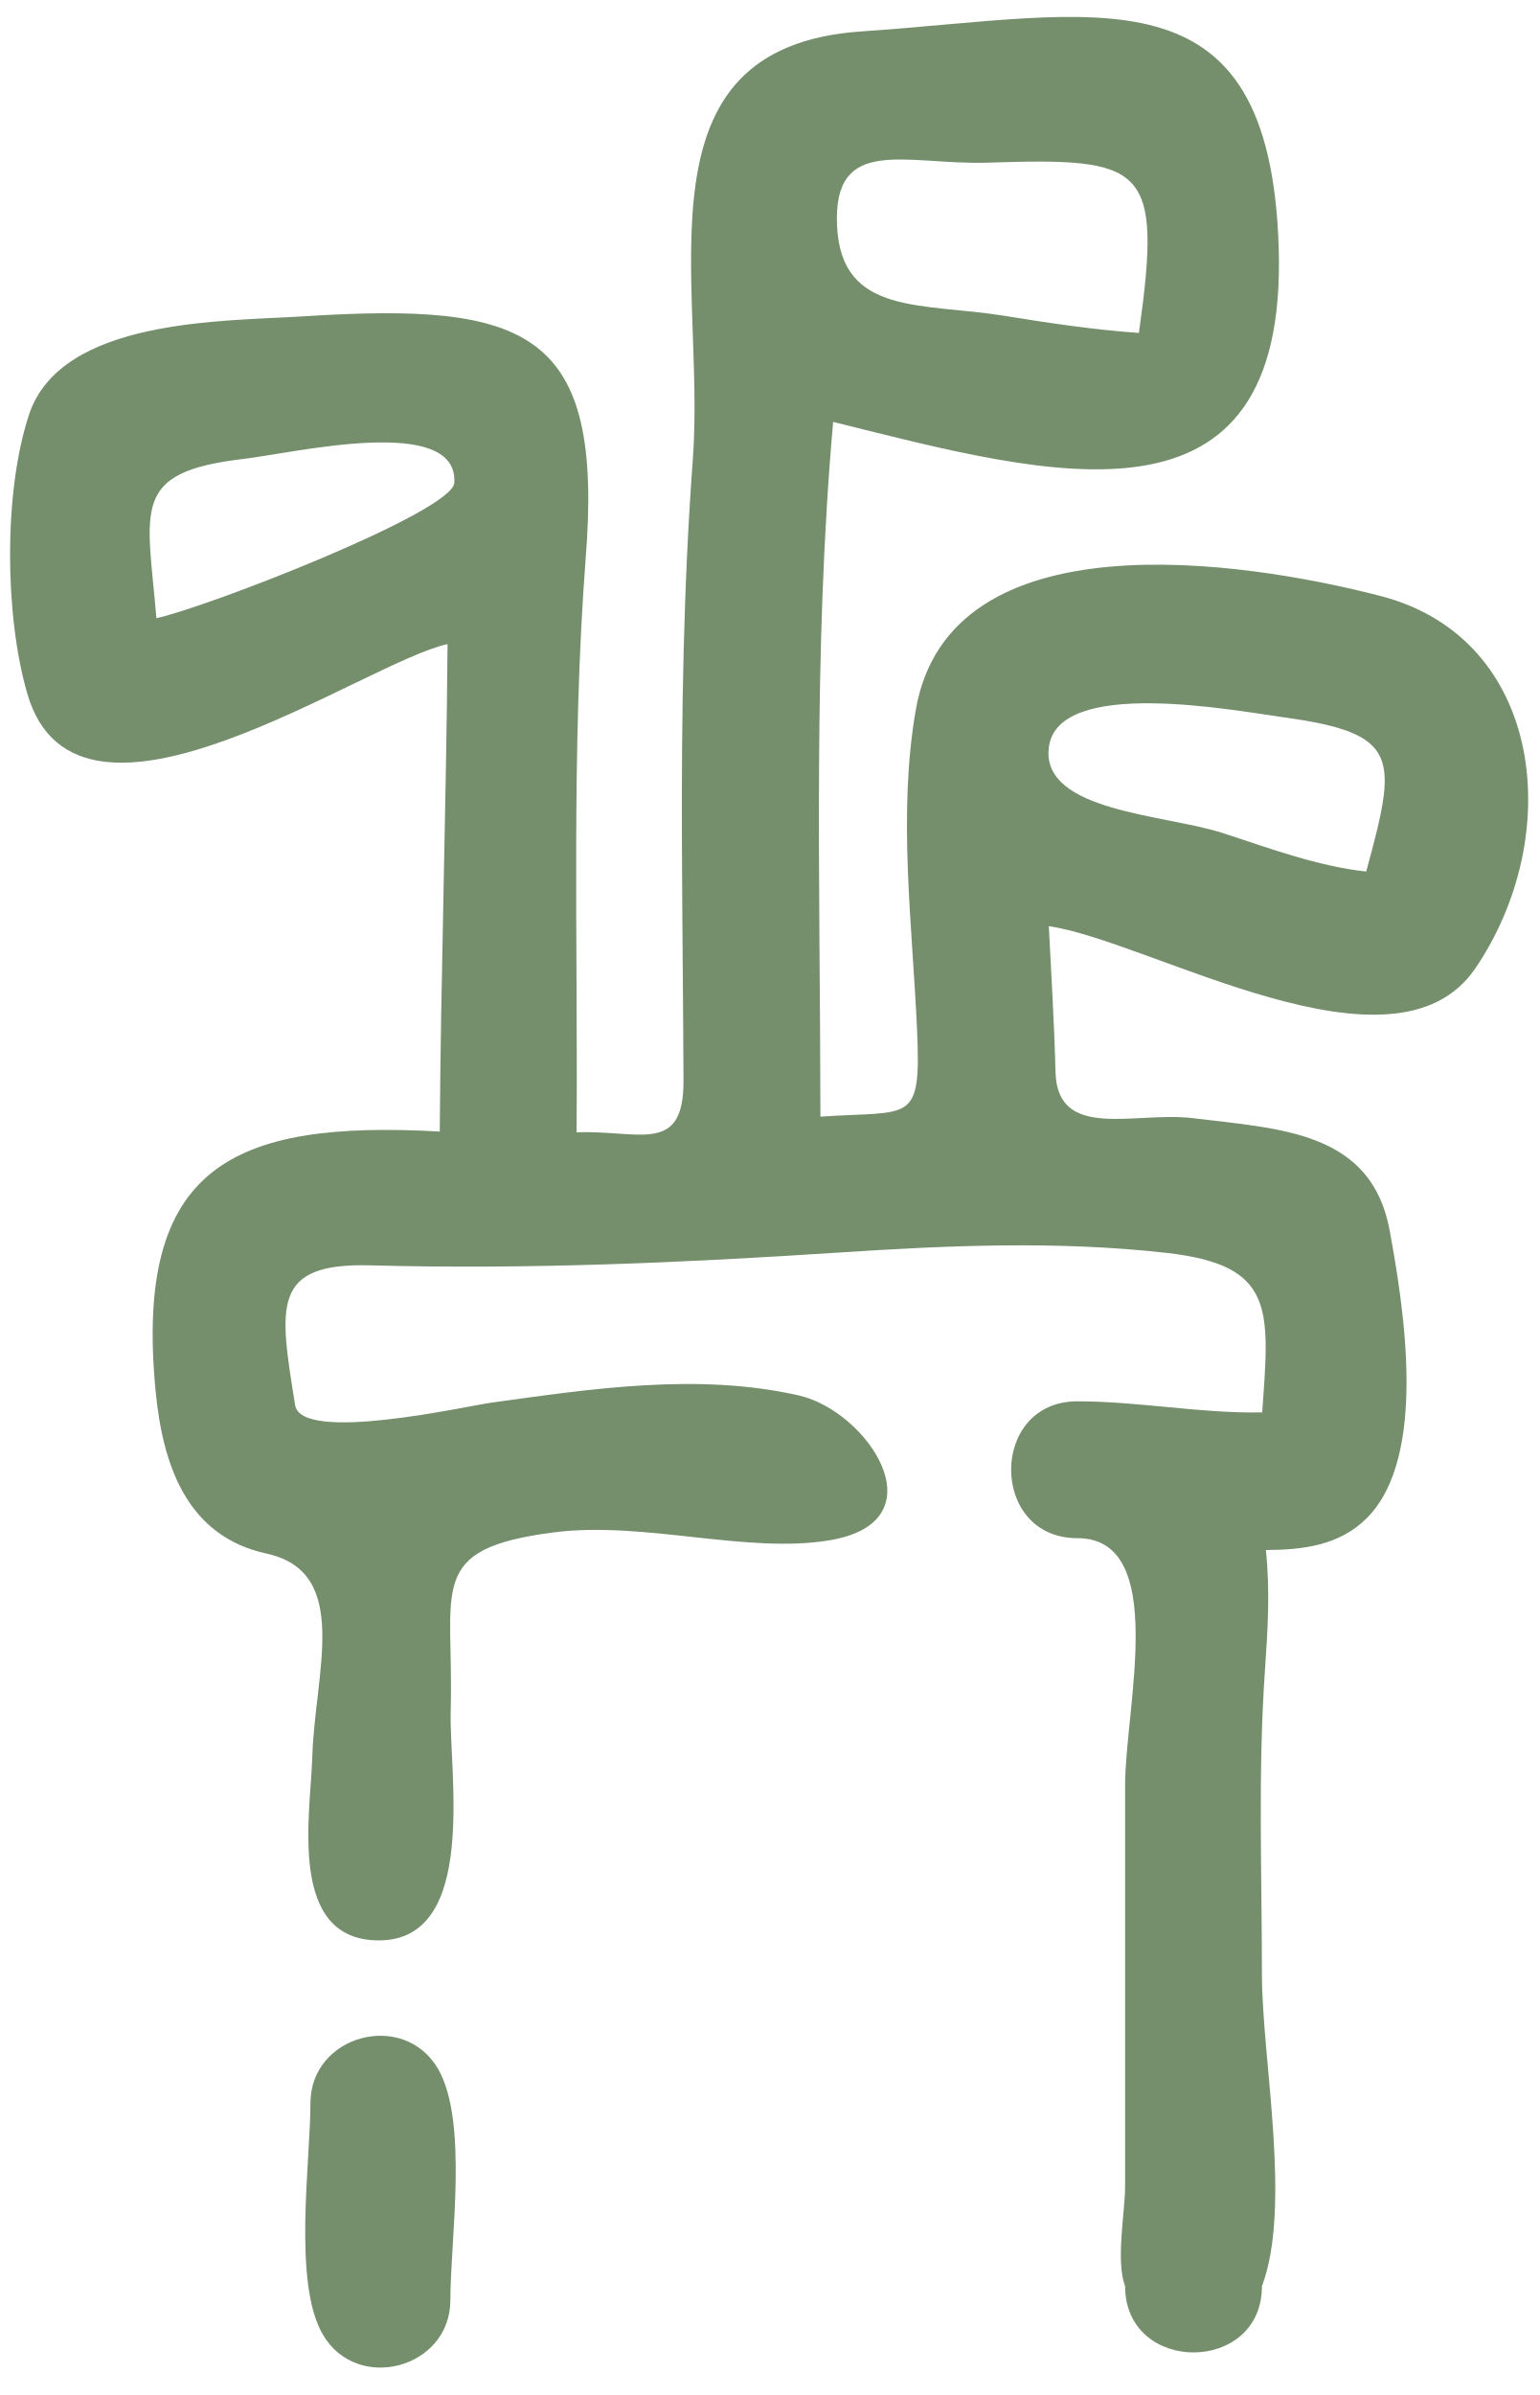
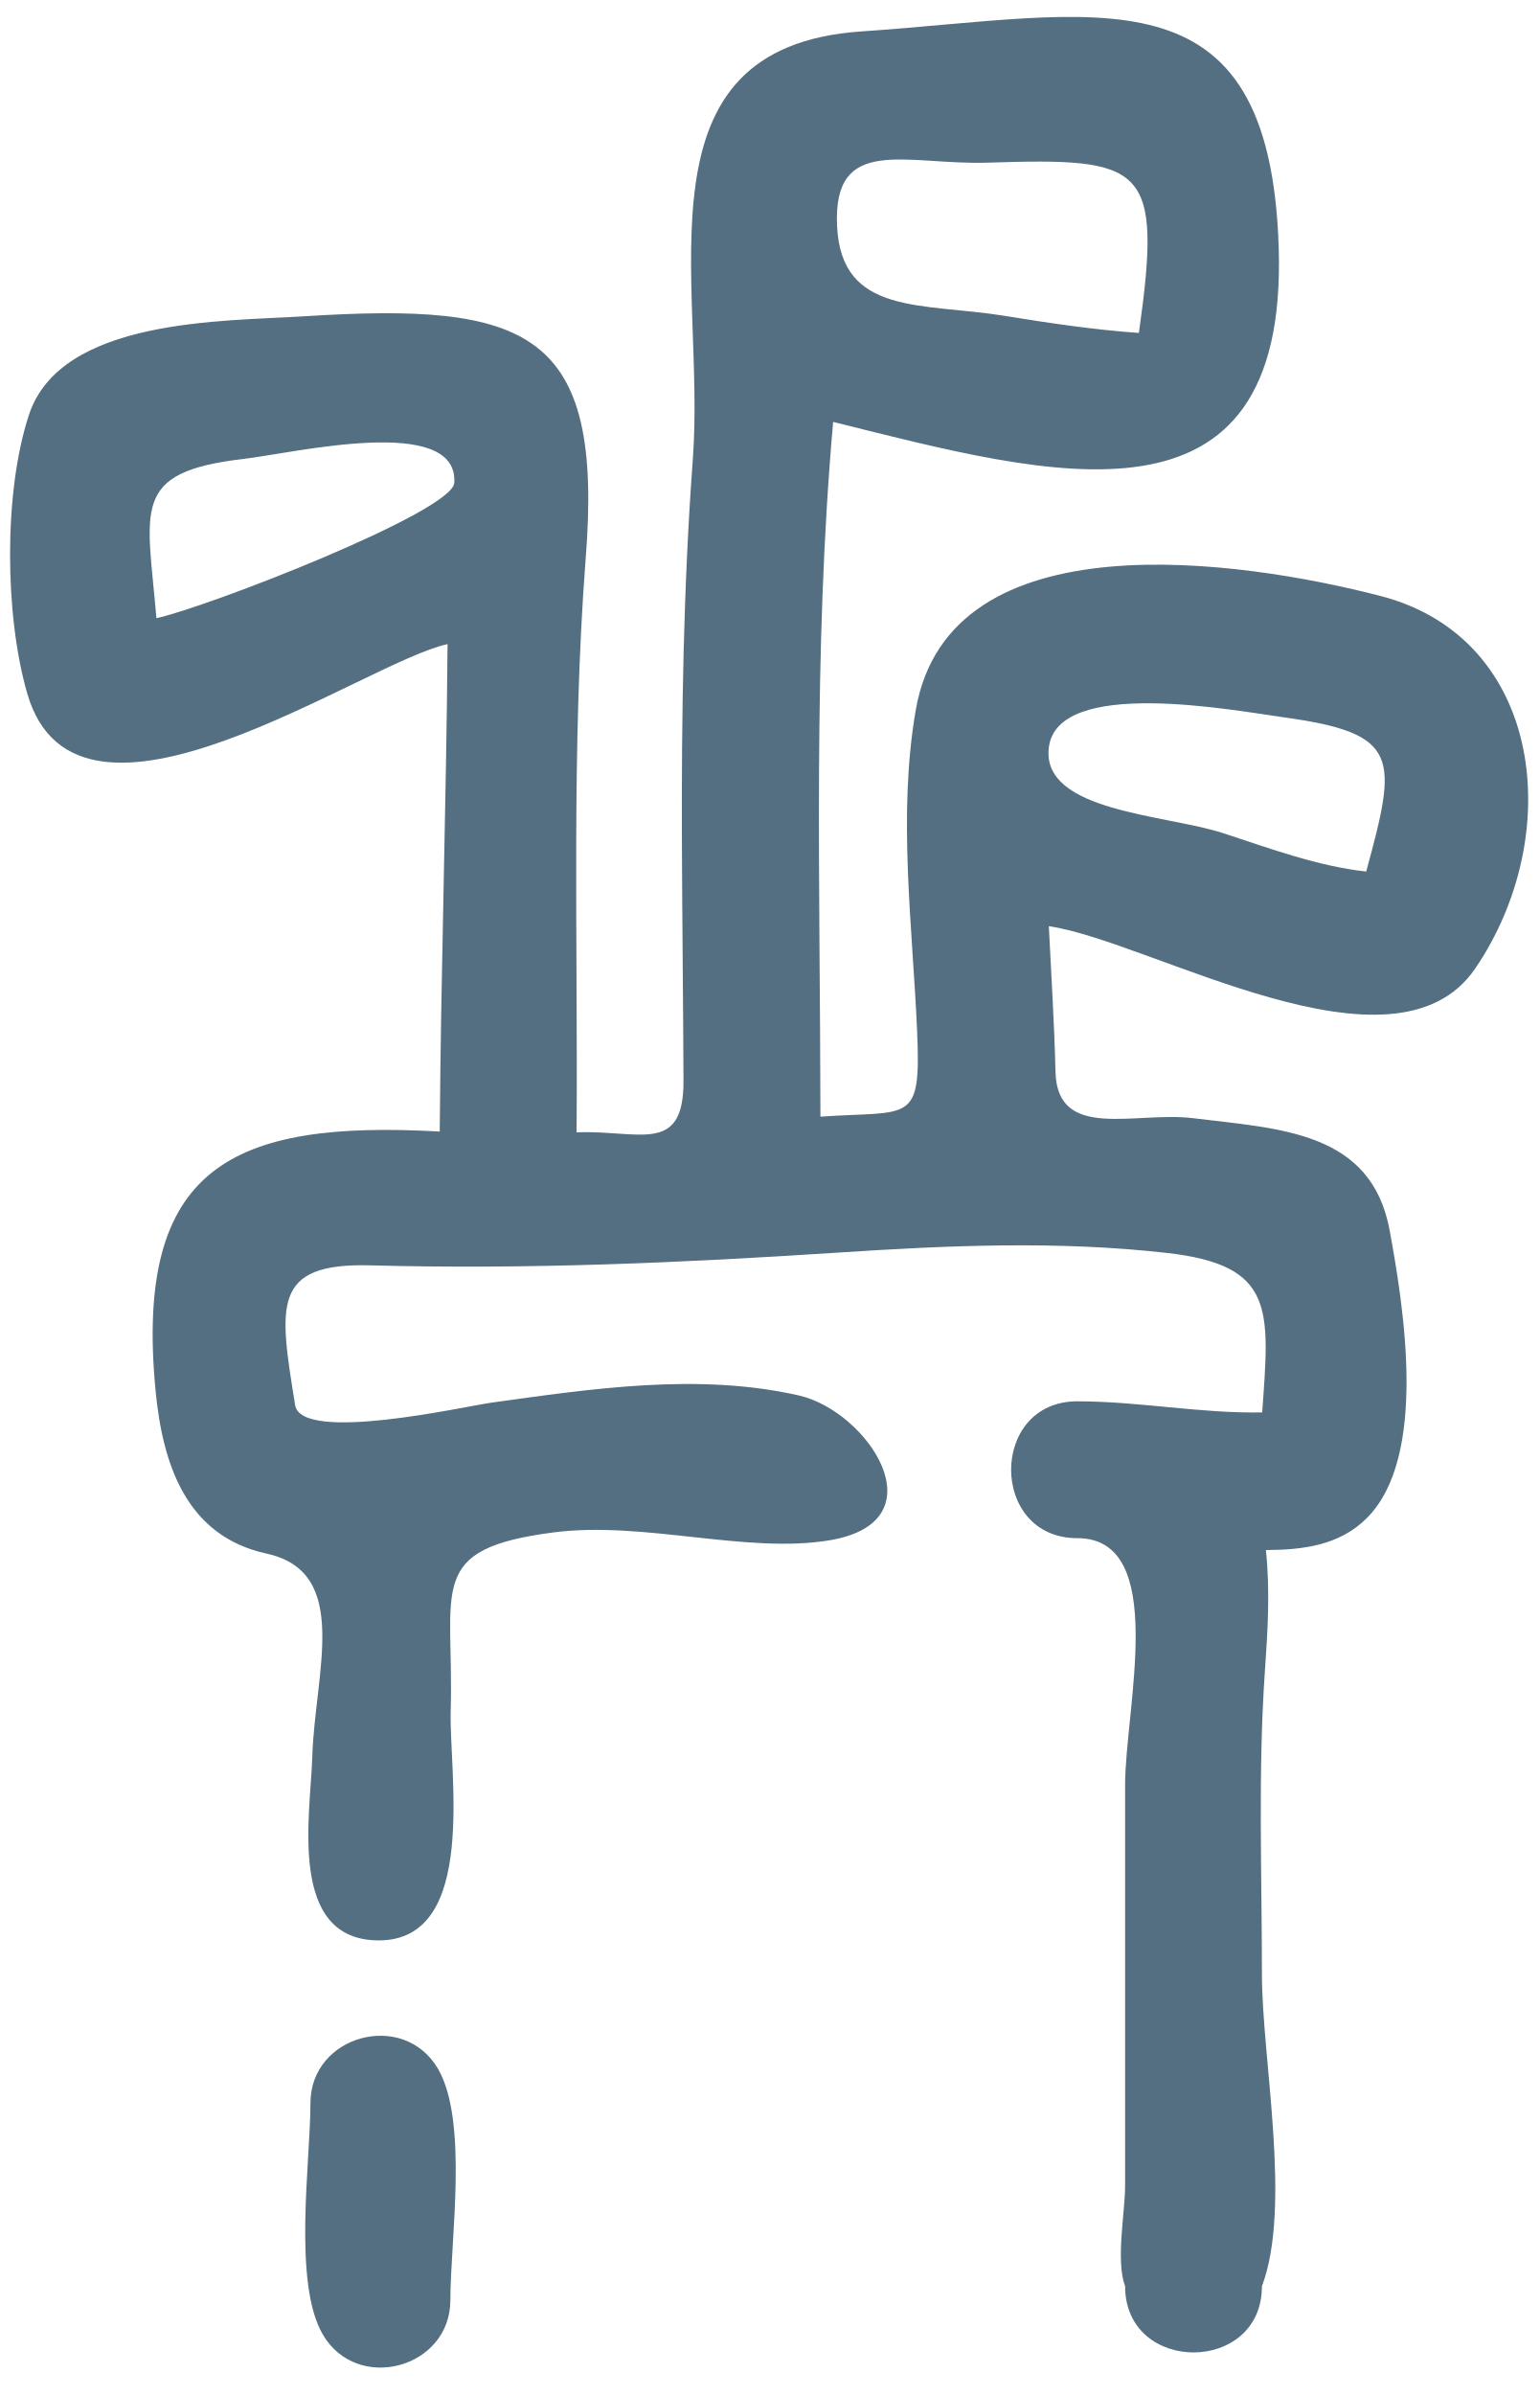
<svg xmlns="http://www.w3.org/2000/svg" height="70" viewBox="0 0 45 70" width="45">
-   <path d="M220.983,326.588 C220.974,324.287 220.946,321.987 220.937,319.686 C220.922,315.928 220.979,312.167 221.256,308.418 C221.641,303.217 219.439,296.375 226.188,295.918 C233.112,295.449 238.128,293.898 238.385,302.251 C238.649,310.883 231.729,308.918 225.358,307.331 C224.76,314.087 224.981,320.865 224.986,327.637 C227.629,327.453 227.934,327.892 227.812,325.113 C227.676,322.031 227.241,318.806 227.775,315.743 C228.761,310.082 237.313,311.373 241.358,312.418 C246.144,313.655 246.774,319.421 244.133,323.303 C241.762,326.787 234.639,322.501 231.664,322.07 C231.734,323.488 231.824,324.907 231.859,326.327 C231.909,328.366 234.197,327.473 235.883,327.682 C238.425,327.996 241.1,328.057 241.631,330.974 C242.034,333.186 242.76,337.572 240.96,339.371 C240.162,340.171 239.087,340.3 238.01,340.304 C238.136,341.488 238.064,342.65 237.982,343.828 C237.776,346.775 237.894,349.753 237.894,352.704 C237.894,355.164 238.773,359.501 237.894,361.82 C237.894,364.401 233.894,364.401 233.894,361.82 C233.614,361.082 233.894,359.661 233.894,358.89 L233.894,347.169 C233.894,344.94 235.182,339.957 232.497,339.957 C229.916,339.957 229.916,335.957 232.497,335.957 C234.303,335.957 236.093,336.316 237.902,336.281 C238.118,333.267 238.286,331.982 235.129,331.622 C231.943,331.259 228.716,331.399 225.525,331.609 C220.918,331.91 216.431,332.107 211.824,331.983 C208.925,331.906 209.165,333.174 209.628,336.068 C209.809,337.193 214.63,336.098 215.347,335.999 C218.297,335.59 221.409,335.116 224.357,335.786 C226.371,336.244 228.52,339.459 225.274,340.015 C222.847,340.43 219.831,339.449 217.197,339.787 C213.43,340.271 214.277,341.408 214.177,344.988 C214.117,346.739 215.009,351.713 212.075,351.713 C209.39,351.713 210.08,348.023 210.13,346.353 C210.204,343.884 211.28,340.948 208.79,340.407 C206.435,339.895 205.755,337.776 205.55,335.663 C204.913,329.082 207.795,327.735 213.856,328.072 C213.891,323.322 214.047,318.575 214.085,313.826 C211.651,314.346 203.265,320.334 201.798,315.274 C201.135,312.985 201.102,309.389 201.845,307.128 C202.776,304.293 207.546,304.394 209.867,304.246 C216.435,303.827 218.663,304.64 218.121,311.353 C217.698,316.868 217.899,322.557 217.857,328.096 C219.682,328.022 220.991,328.772 220.983,326.588 Z M214.282,309.112 C214.402,307.087 209.581,308.243 208.122,308.413 C204.798,308.8 205.305,309.86 205.573,313.067 C207.005,312.767 214.231,309.967 214.282,309.112 Z M234.297,304.731 C234.994,299.807 234.476,299.606 229.88,299.754 C227.506,299.831 225.354,298.913 225.472,301.589 C225.588,304.24 227.959,303.839 230.389,304.234 C231.682,304.444 232.989,304.639 234.297,304.731 Z M240.943,320.473 C241.85,317.142 241.954,316.439 238.551,315.968 C237.058,315.762 231.891,314.776 231.662,316.864 C231.457,318.728 235.08,318.802 236.768,319.353 C238.105,319.792 239.529,320.319 240.943,320.473 Z M210.076,356.472 C210.076,354.477 212.797,353.745 213.803,355.462 C214.7,356.994 214.167,360.47 214.167,362.227 C214.167,364.222 211.446,364.954 210.44,363.236 C209.554,361.723 210.076,358.184 210.076,356.472 Z" fill="#758f6d" transform="translate(-201 -295)" />
+   <path d="M220.983,326.588 C220.974,324.287 220.946,321.987 220.937,319.686 C220.922,315.928 220.979,312.167 221.256,308.418 C221.641,303.217 219.439,296.375 226.188,295.918 C233.112,295.449 238.128,293.898 238.385,302.251 C238.649,310.883 231.729,308.918 225.358,307.331 C224.76,314.087 224.981,320.865 224.986,327.637 C227.629,327.453 227.934,327.892 227.812,325.113 C227.676,322.031 227.241,318.806 227.775,315.743 C228.761,310.082 237.313,311.373 241.358,312.418 C246.144,313.655 246.774,319.421 244.133,323.303 C241.762,326.787 234.639,322.501 231.664,322.07 C231.734,323.488 231.824,324.907 231.859,326.327 C231.909,328.366 234.197,327.473 235.883,327.682 C238.425,327.996 241.1,328.057 241.631,330.974 C242.034,333.186 242.76,337.572 240.96,339.371 C240.162,340.171 239.087,340.3 238.01,340.304 C238.136,341.488 238.064,342.65 237.982,343.828 C237.776,346.775 237.894,349.753 237.894,352.704 C237.894,355.164 238.773,359.501 237.894,361.82 C237.894,364.401 233.894,364.401 233.894,361.82 C233.614,361.082 233.894,359.661 233.894,358.89 L233.894,347.169 C233.894,344.94 235.182,339.957 232.497,339.957 C229.916,339.957 229.916,335.957 232.497,335.957 C234.303,335.957 236.093,336.316 237.902,336.281 C238.118,333.267 238.286,331.982 235.129,331.622 C231.943,331.259 228.716,331.399 225.525,331.609 C220.918,331.91 216.431,332.107 211.824,331.983 C208.925,331.906 209.165,333.174 209.628,336.068 C209.809,337.193 214.63,336.098 215.347,335.999 C218.297,335.59 221.409,335.116 224.357,335.786 C226.371,336.244 228.52,339.459 225.274,340.015 C222.847,340.43 219.831,339.449 217.197,339.787 C213.43,340.271 214.277,341.408 214.177,344.988 C214.117,346.739 215.009,351.713 212.075,351.713 C209.39,351.713 210.08,348.023 210.13,346.353 C210.204,343.884 211.28,340.948 208.79,340.407 C206.435,339.895 205.755,337.776 205.55,335.663 C204.913,329.082 207.795,327.735 213.856,328.072 C213.891,323.322 214.047,318.575 214.085,313.826 C211.651,314.346 203.265,320.334 201.798,315.274 C201.135,312.985 201.102,309.389 201.845,307.128 C202.776,304.293 207.546,304.394 209.867,304.246 C216.435,303.827 218.663,304.64 218.121,311.353 C217.698,316.868 217.899,322.557 217.857,328.096 C219.682,328.022 220.991,328.772 220.983,326.588 Z M214.282,309.112 C214.402,307.087 209.581,308.243 208.122,308.413 C204.798,308.8 205.305,309.86 205.573,313.067 C207.005,312.767 214.231,309.967 214.282,309.112 Z M234.297,304.731 C234.994,299.807 234.476,299.606 229.88,299.754 C227.506,299.831 225.354,298.913 225.472,301.589 C225.588,304.24 227.959,303.839 230.389,304.234 C231.682,304.444 232.989,304.639 234.297,304.731 Z M240.943,320.473 C241.85,317.142 241.954,316.439 238.551,315.968 C237.058,315.762 231.891,314.776 231.662,316.864 C231.457,318.728 235.08,318.802 236.768,319.353 C238.105,319.792 239.529,320.319 240.943,320.473 Z M210.076,356.472 C210.076,354.477 212.797,353.745 213.803,355.462 C214.7,356.994 214.167,360.47 214.167,362.227 C214.167,364.222 211.446,364.954 210.44,363.236 C209.554,361.723 210.076,358.184 210.076,356.472 Z" fill="#546f81" transform="translate(-201 -295)" />
</svg>
